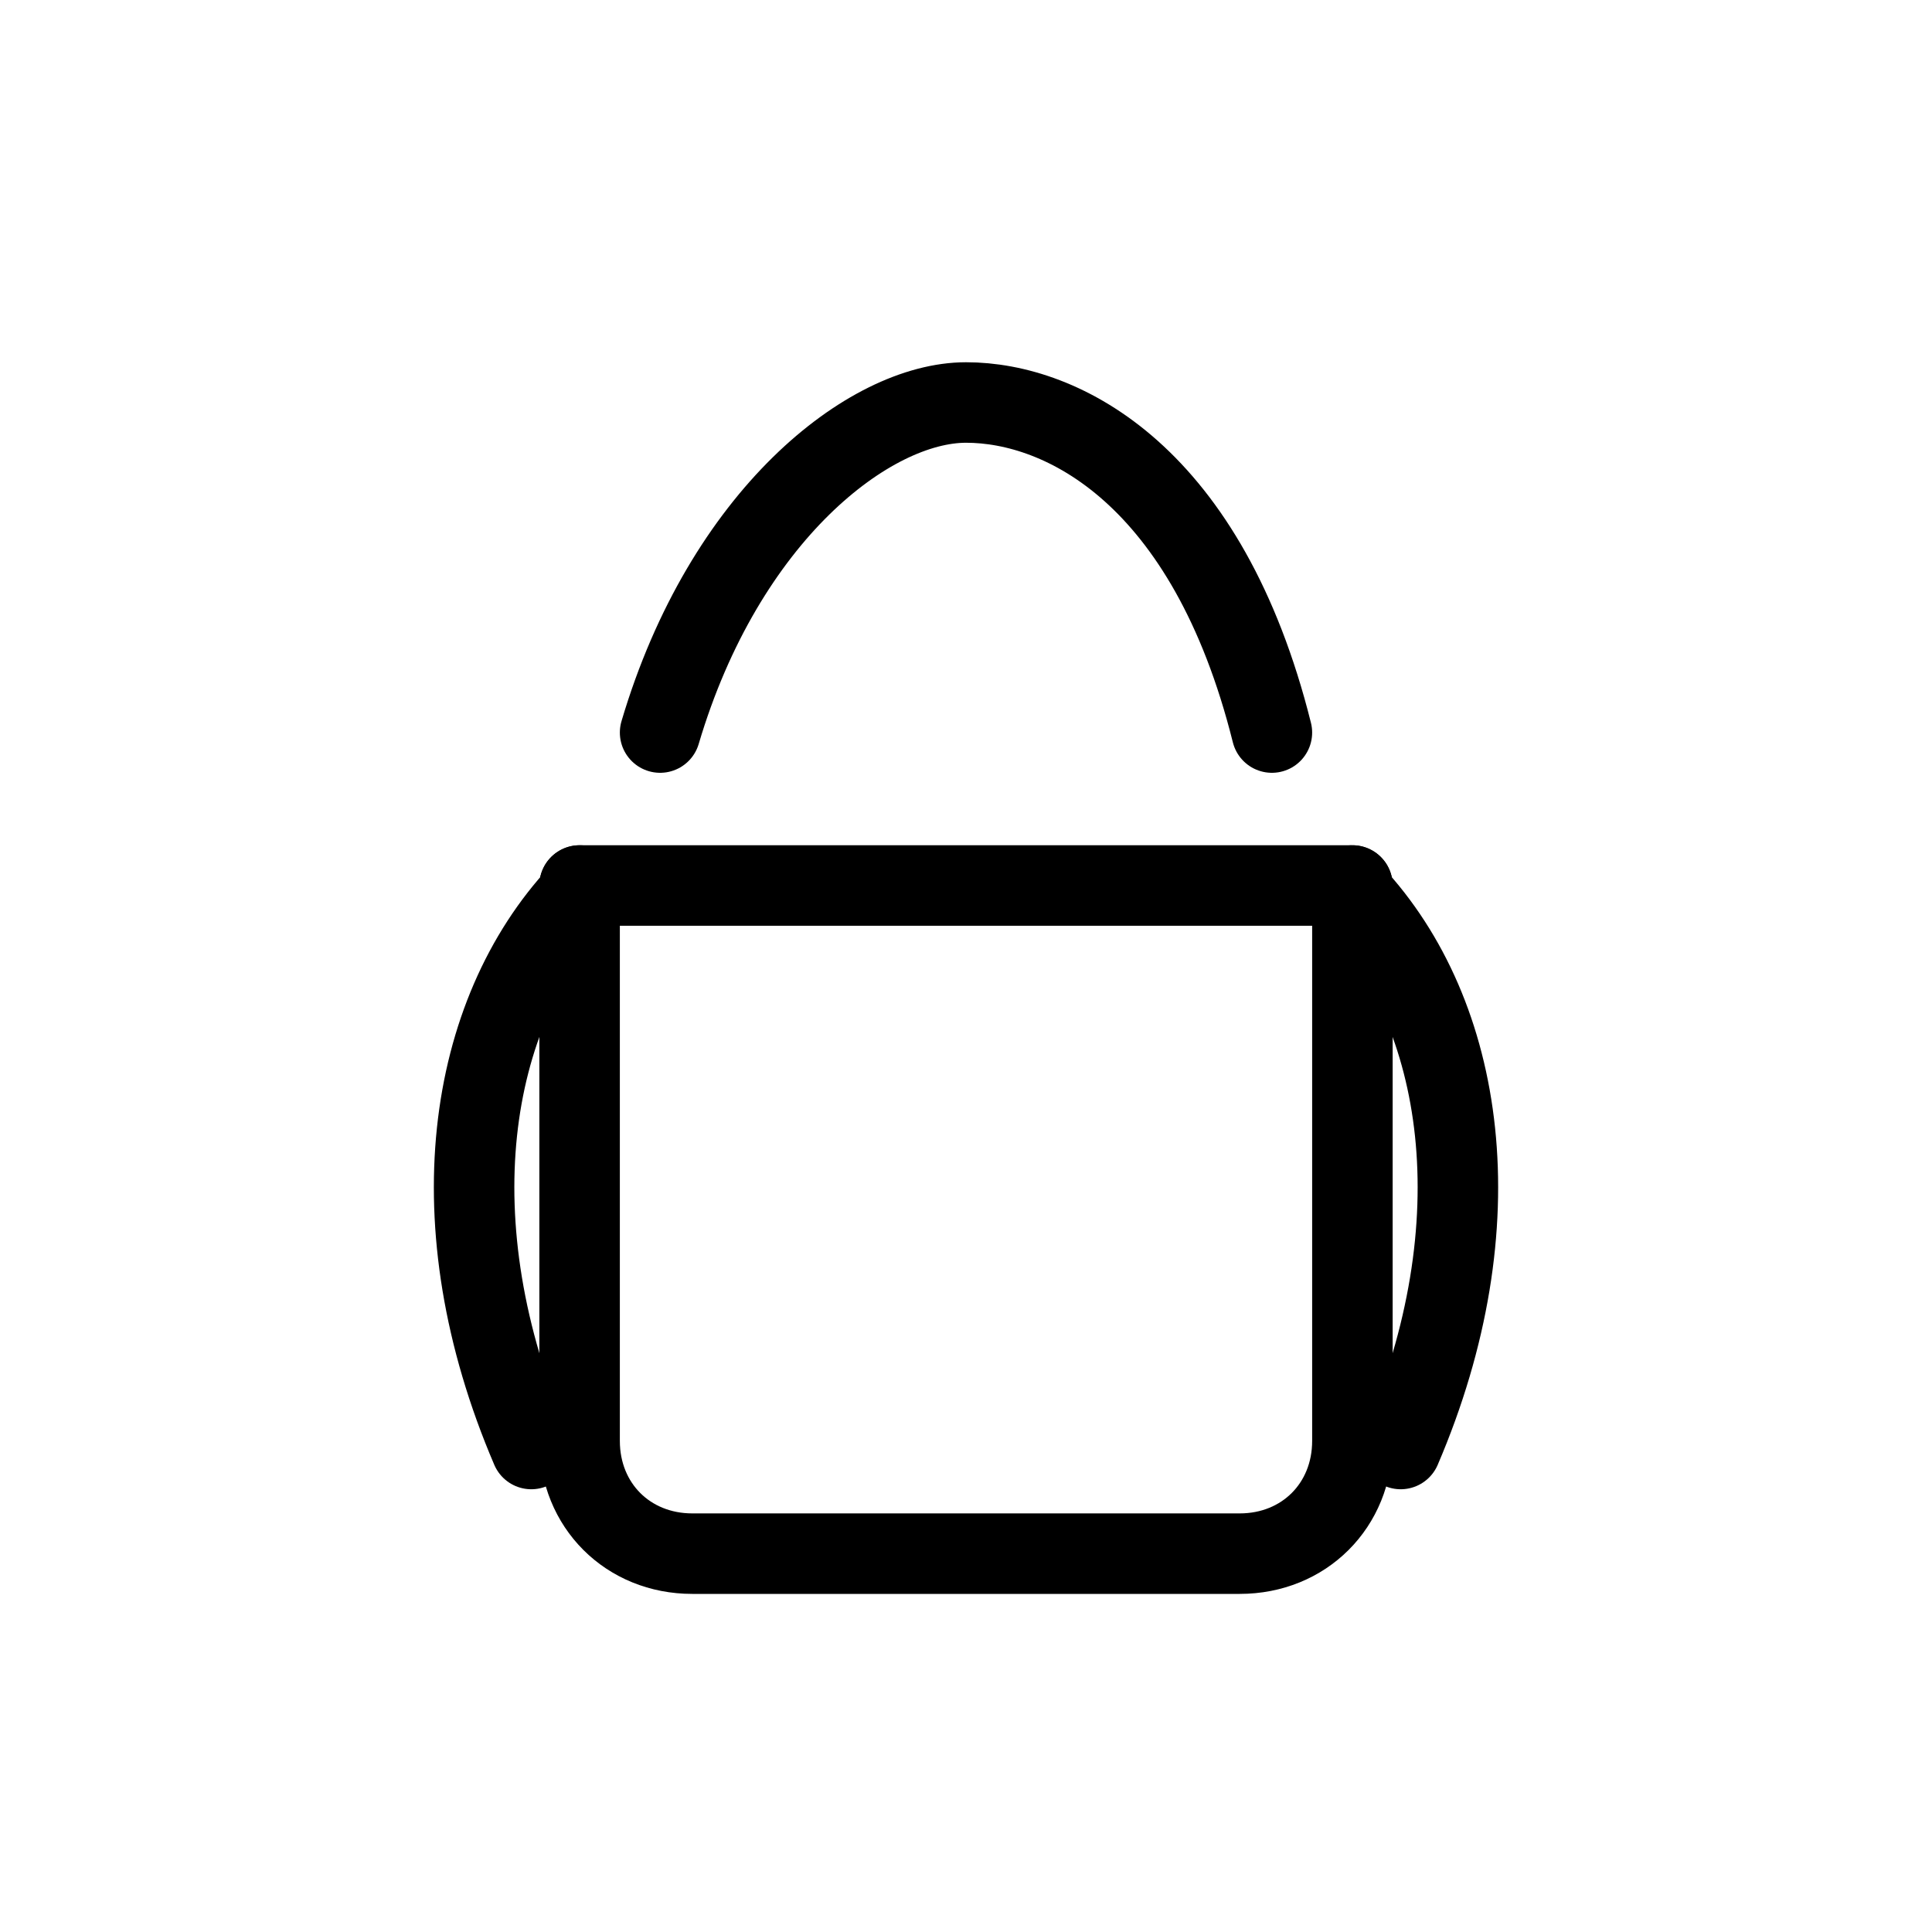
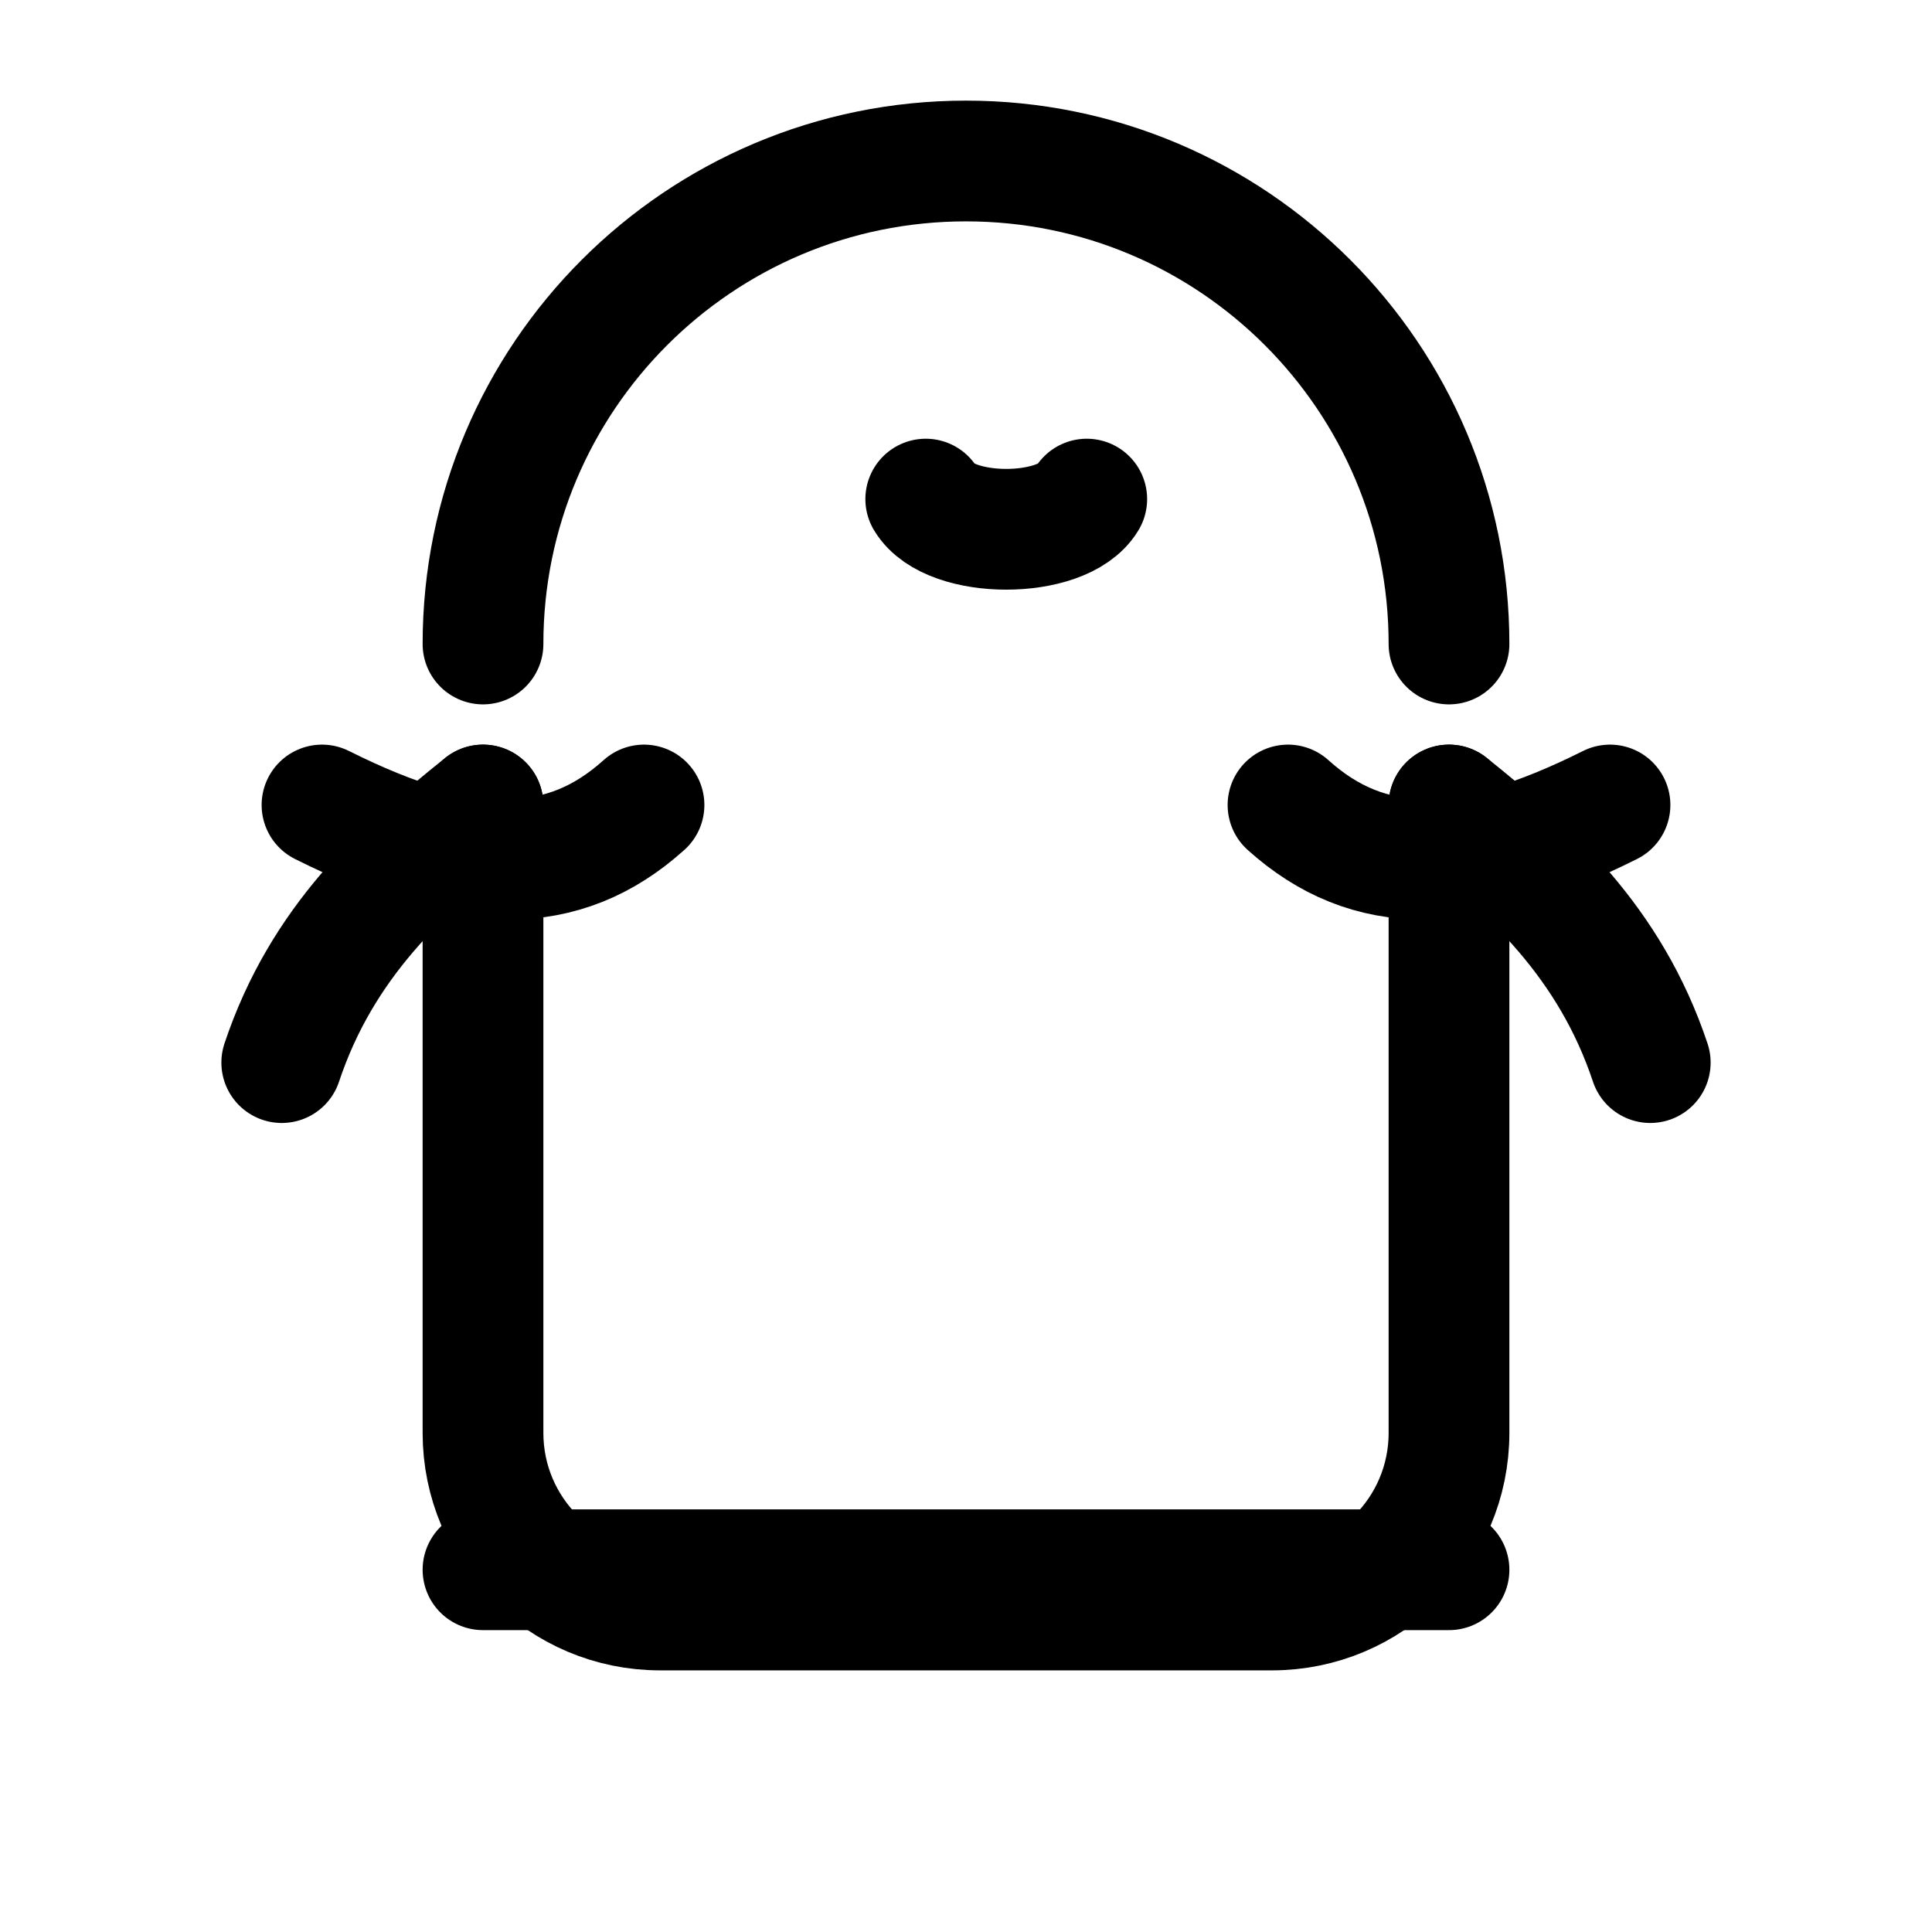
- <svg xmlns="http://www.w3.org/2000/svg" viewBox="0 0 24 24" width="24" height="24" aria-hidden="true">
-   <g fill="none" stroke="currentColor" stroke-width="1" stroke-linecap="round" stroke-linejoin="round" vector-effect="non-scaling-stroke">
-     <path d="M8.2 9.1C9 6.4 10.8 5 12 5s3 .9 3.8 4.1" />
-     <path d="M7.2 11h9.6" />
-     <path d="M7.2 11v6.9c0 .8.6 1.4 1.4 1.4h6.8c.8 0 1.4-.6 1.4-1.4V11" />
-     <path d="M7.2 11.1C5.8 12.6 5.4 15.2 6.6 18" />
-     <path d="M16.8 11.1c1.4 1.5 1.8 4.1.6 6.9" />
+ <svg xmlns="http://www.w3.org/2000/svg" viewBox="0 0 24 24" width="24" height="24">
+   <g fill="none" stroke="currentColor" stroke-width="1.5" stroke-linecap="round" stroke-linejoin="round" vector-effect="non-scaling-stroke">
+     <path d="M6 8a6 6 0 0 1 12 0" />
+     <path d="M11.5 6.2c.3.5 1.7.5 2 0" />
+     <path d="M4 10c1.8.9 3 .9 4 0M20 10c-1.8.9-3 .9-4 0" />
+     <path d="M6 10v7.8a2.2 2.2 0 0 0 2.2 2.2H15.8A2.2 2.2 0 0 0 18 17.8V10" />
+     <path d="M6 10c-1 .8-2 1.7-2.5 3.2M18 10c1 .8 2 1.7 2.5 3.2" />
+     <path d="M6 19.5h12" />
  </g>
</svg>
